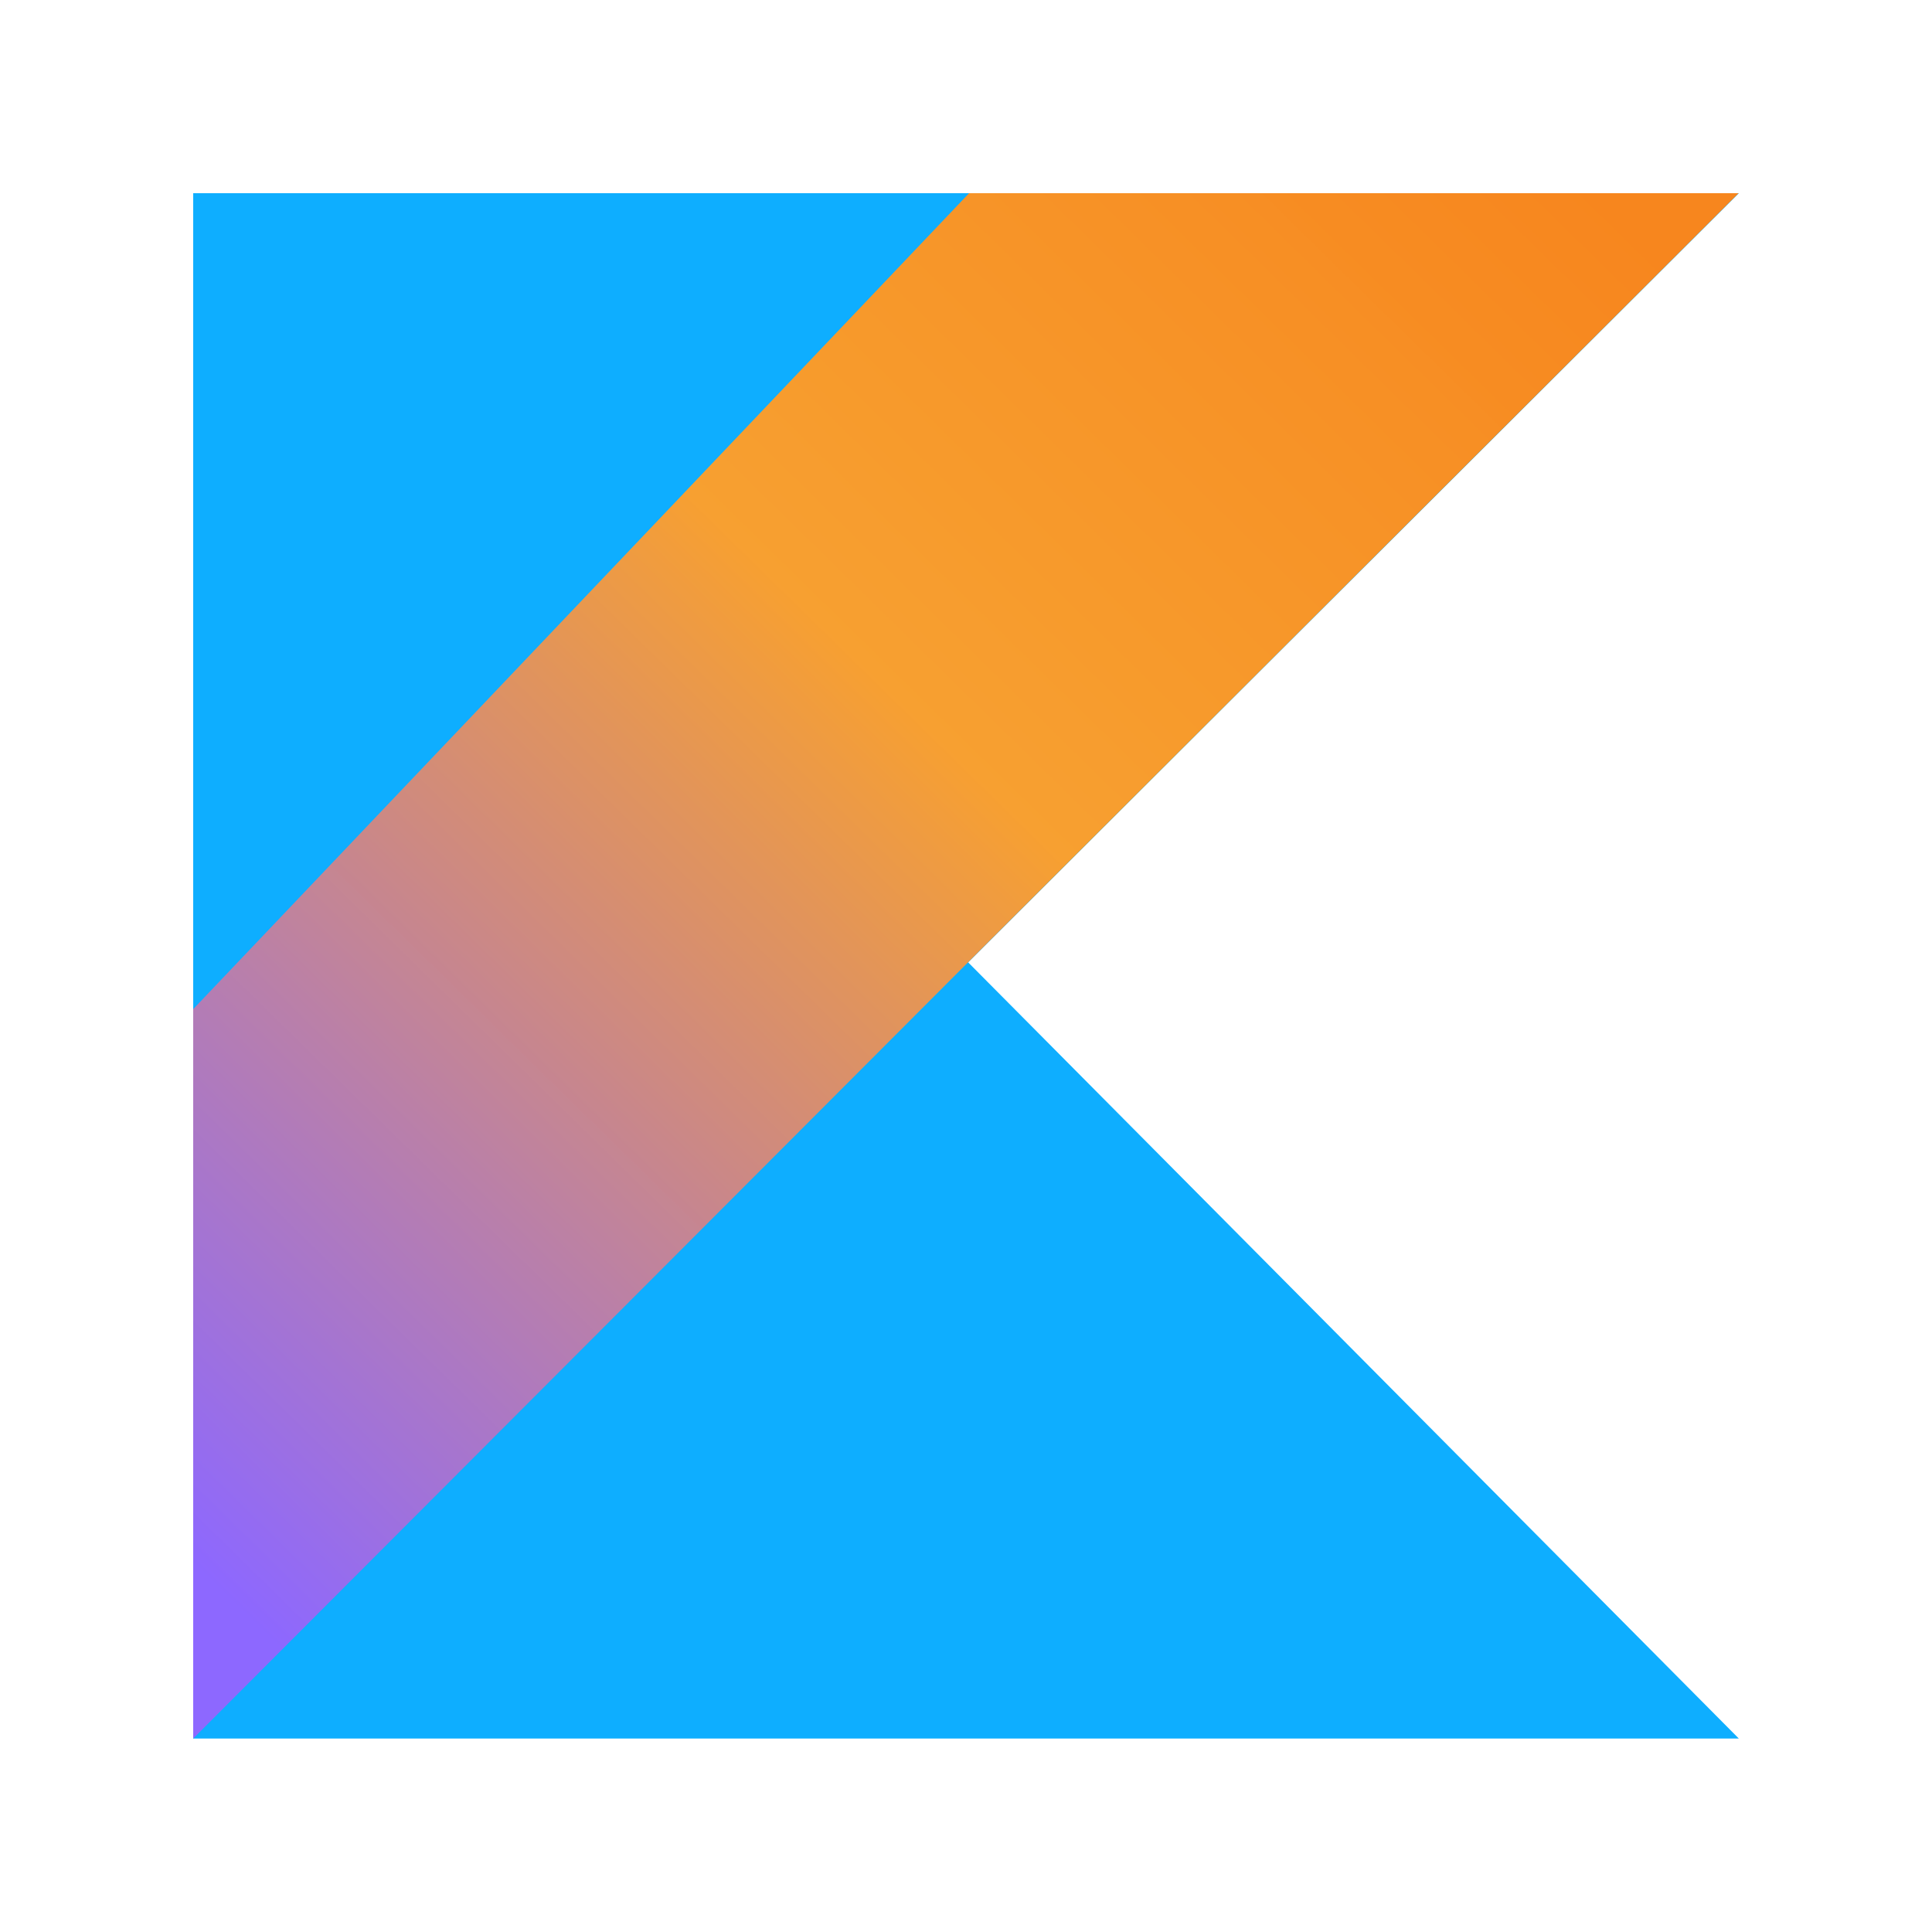
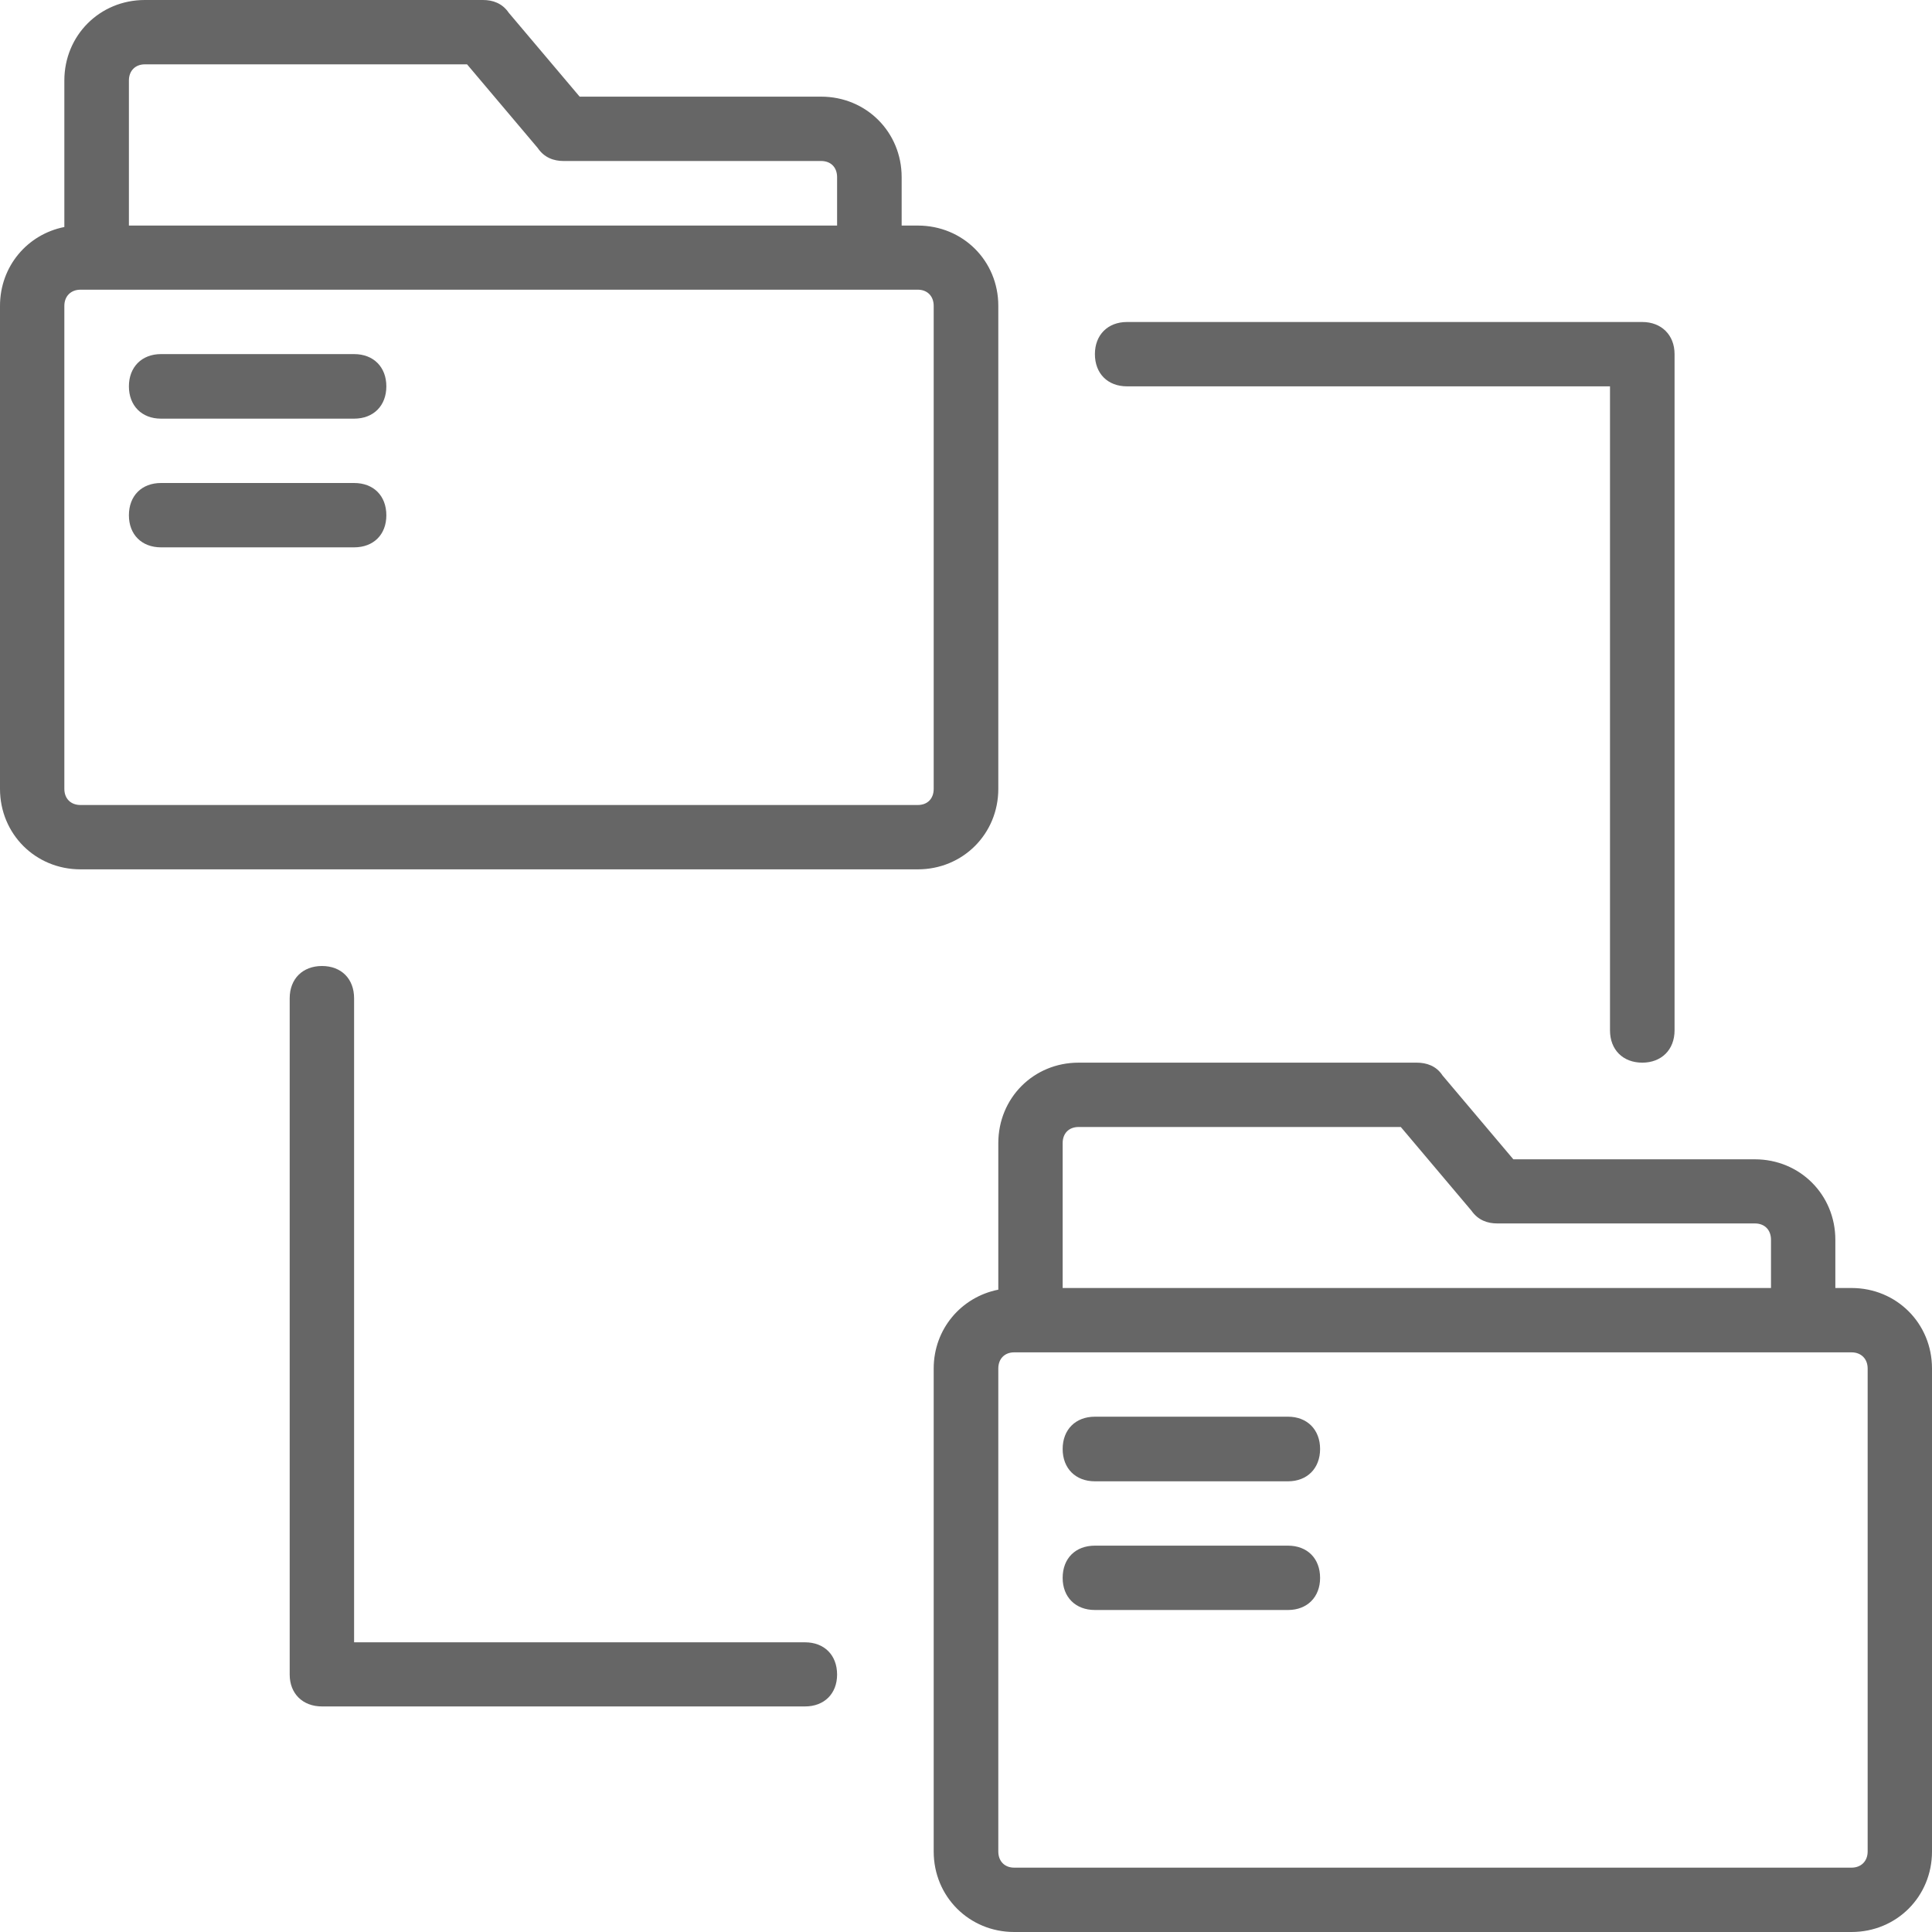
- <svg xmlns="http://www.w3.org/2000/svg" width="40" height="40" viewBox="0 0 40 40">
-   <defs>
-     <linearGradient id="kotlin-a" x1="2.195%" x2="91.789%" y1="91.369%" y2="0%">
-       <stop offset="0%" stop-color="#8F67FF" stop-opacity=".987" />
-       <stop offset="56.707%" stop-color="#F9A02F" stop-opacity=".993" />
-       <stop offset="100%" stop-color="#F7861E" />
-     </linearGradient>
-   </defs>
-   <g fill="none" fill-rule="evenodd">
-     <polygon fill="#0EAEFF" points="4 4 4 35.995 36.001 35.995 20.045 19.925 36.001 4" />
-     <polygon fill="url(#kotlin-a)" points="20.064 4 4 20.893 4 35.995 20.041 19.925 35.995 4" />
+ <svg xmlns="http://www.w3.org/2000/svg" width="36px" height="36px" viewBox="0 0 36 36" version="1.1">
+   <g id="surface1">
+     <path style=" stroke:none;fill-rule:nonzero;fill:rgb(40%,40%,40%);fill-opacity:1;" d="M 18.602 14.699 L 18.602 5.699 C 18.602 4.859 17.941 4.203 17.102 4.203 L 16.801 4.203 L 16.801 3.301 C 16.801 2.461 16.141 1.801 15.301 1.801 L 10.801 1.801 L 9.48 0.238 C 9.359 0.059 9.18 0 9 0 L 2.699 0 C 1.859 0 1.199 0.66 1.199 1.5 L 1.199 4.23 C 0.508 4.367 0 4.965 0 5.699 L 0 14.699 C 0 15.539 0.66 16.199 1.5 16.199 L 17.102 16.199 C 17.941 16.199 18.602 15.539 18.602 14.699 Z M 2.402 1.5 C 2.402 1.32 2.52 1.199 2.699 1.199 L 8.703 1.199 L 10.02 2.758 C 10.141 2.938 10.32 3 10.5 3 L 15.301 3 C 15.48 3 15.598 3.117 15.598 3.301 L 15.598 4.203 L 2.402 4.203 Z M 17.398 14.699 C 17.398 14.883 17.281 15 17.102 15 L 1.5 15 C 1.32 15 1.199 14.883 1.199 14.699 L 1.199 5.699 C 1.199 5.52 1.32 5.398 1.5 5.398 L 17.102 5.398 C 17.281 5.398 17.398 5.52 17.398 5.699 Z M 17.398 14.699 " />
+     <path style=" stroke:none;fill-rule:nonzero;fill:rgb(40%,40%,40%);fill-opacity:1;" d="M 6.598 6.598 L 3 6.598 C 2.641 6.598 2.402 6.84 2.402 7.199 C 2.402 7.559 2.641 7.801 3 7.801 L 6.598 7.801 C 6.961 7.801 7.199 7.559 7.199 7.199 C 7.199 6.84 6.961 6.598 6.598 6.598 Z M 6.598 6.598 " />
+     <path style=" stroke:none;fill-rule:nonzero;fill:rgb(40%,40%,40%);fill-opacity:1;" d="M 6.598 9 L 3 9 C 2.641 9 2.402 9.238 2.402 9.602 C 2.402 9.961 2.641 10.199 3 10.199 L 6.598 10.199 C 6.961 10.199 7.199 9.961 7.199 9.602 C 7.199 9.238 6.961 9 6.598 9 Z M 6.598 9 " />
+     <path style=" stroke:none;fill-rule:nonzero;fill:rgb(40%,40%,40%);fill-opacity:1;" d="M 34.5 24 L 34.199 24 L 34.199 23.102 C 34.199 22.262 33.539 21.602 32.699 21.602 L 28.199 21.602 L 26.879 20.039 C 26.762 19.859 26.578 19.801 26.398 19.801 L 20.098 19.801 C 19.258 19.801 18.602 20.461 18.602 21.301 L 18.602 24.031 C 17.91 24.168 17.398 24.766 17.398 25.5 L 17.398 34.5 C 17.398 35.34 18.059 36 18.898 36 L 34.5 36 C 35.34 36 36 35.34 36 34.5 L 36 25.5 C 36 24.66 35.34 24 34.5 24 Z M 19.801 21.301 C 19.801 21.117 19.918 21 20.098 21 L 26.102 21 L 27.418 22.559 C 27.543 22.738 27.719 22.797 27.898 22.797 L 32.699 22.797 C 32.883 22.797 33 22.918 33 23.102 L 33 24 L 19.801 24 Z M 34.801 34.5 C 34.801 34.68 34.68 34.801 34.5 34.801 L 18.898 34.801 C 18.719 34.801 18.602 34.68 18.602 34.5 L 18.602 25.5 C 18.602 25.32 18.719 25.199 18.898 25.199 L 34.5 25.199 C 34.68 25.199 34.801 25.32 34.801 25.5 Z M 34.801 34.5 " />
+     <path style=" stroke:none;fill-rule:nonzero;fill:rgb(40%,40%,40%);fill-opacity:1;" d="M 24 26.398 L 20.402 26.398 C 20.039 26.398 19.801 26.641 19.801 27 C 19.801 27.359 20.039 27.602 20.402 27.602 L 24 27.602 C 24.359 27.602 24.598 27.359 24.598 27 C 24.598 26.641 24.359 26.398 24 26.398 Z M 24 26.398 " />
+     <path style=" stroke:none;fill-rule:nonzero;fill:rgb(40%,40%,40%);fill-opacity:1;" d="M 24 28.801 L 20.402 28.801 C 20.039 28.801 19.801 29.039 19.801 29.402 C 19.801 29.758 20.039 30 20.402 30 L 24 30 C 24.359 30 24.598 29.758 24.598 29.402 C 24.598 29.039 24.359 28.801 24 28.801 Z M 24 28.801 " />
+     <path style=" stroke:none;fill-rule:nonzero;fill:rgb(40%,40%,40%);fill-opacity:1;" d="M 15 30.602 L 6.598 30.602 L 6.598 18.602 C 6.598 18.238 6.359 18 6 18 C 5.641 18 5.398 18.238 5.398 18.602 L 5.398 31.203 C 5.398 31.559 5.641 31.797 6 31.797 L 15 31.797 C 15.359 31.797 15.598 31.559 15.598 31.203 C 15.598 30.84 15.359 30.602 15 30.602 Z M 15 30.602 " />
+     <path style=" stroke:none;fill-rule:nonzero;fill:rgb(40%,40%,40%);fill-opacity:1;" d="M 21 7.199 L 30 7.199 L 30 19.199 C 30 19.562 30.242 19.801 30.602 19.801 C 30.957 19.801 31.203 19.562 31.203 19.199 L 31.203 6.598 C 31.203 6.242 30.957 6 30.602 6 L 21 6 C 20.641 6 20.402 6.242 20.402 6.598 C 20.402 6.961 20.641 7.199 21 7.199 Z M 21 7.199 " />
  </g>
</svg>
